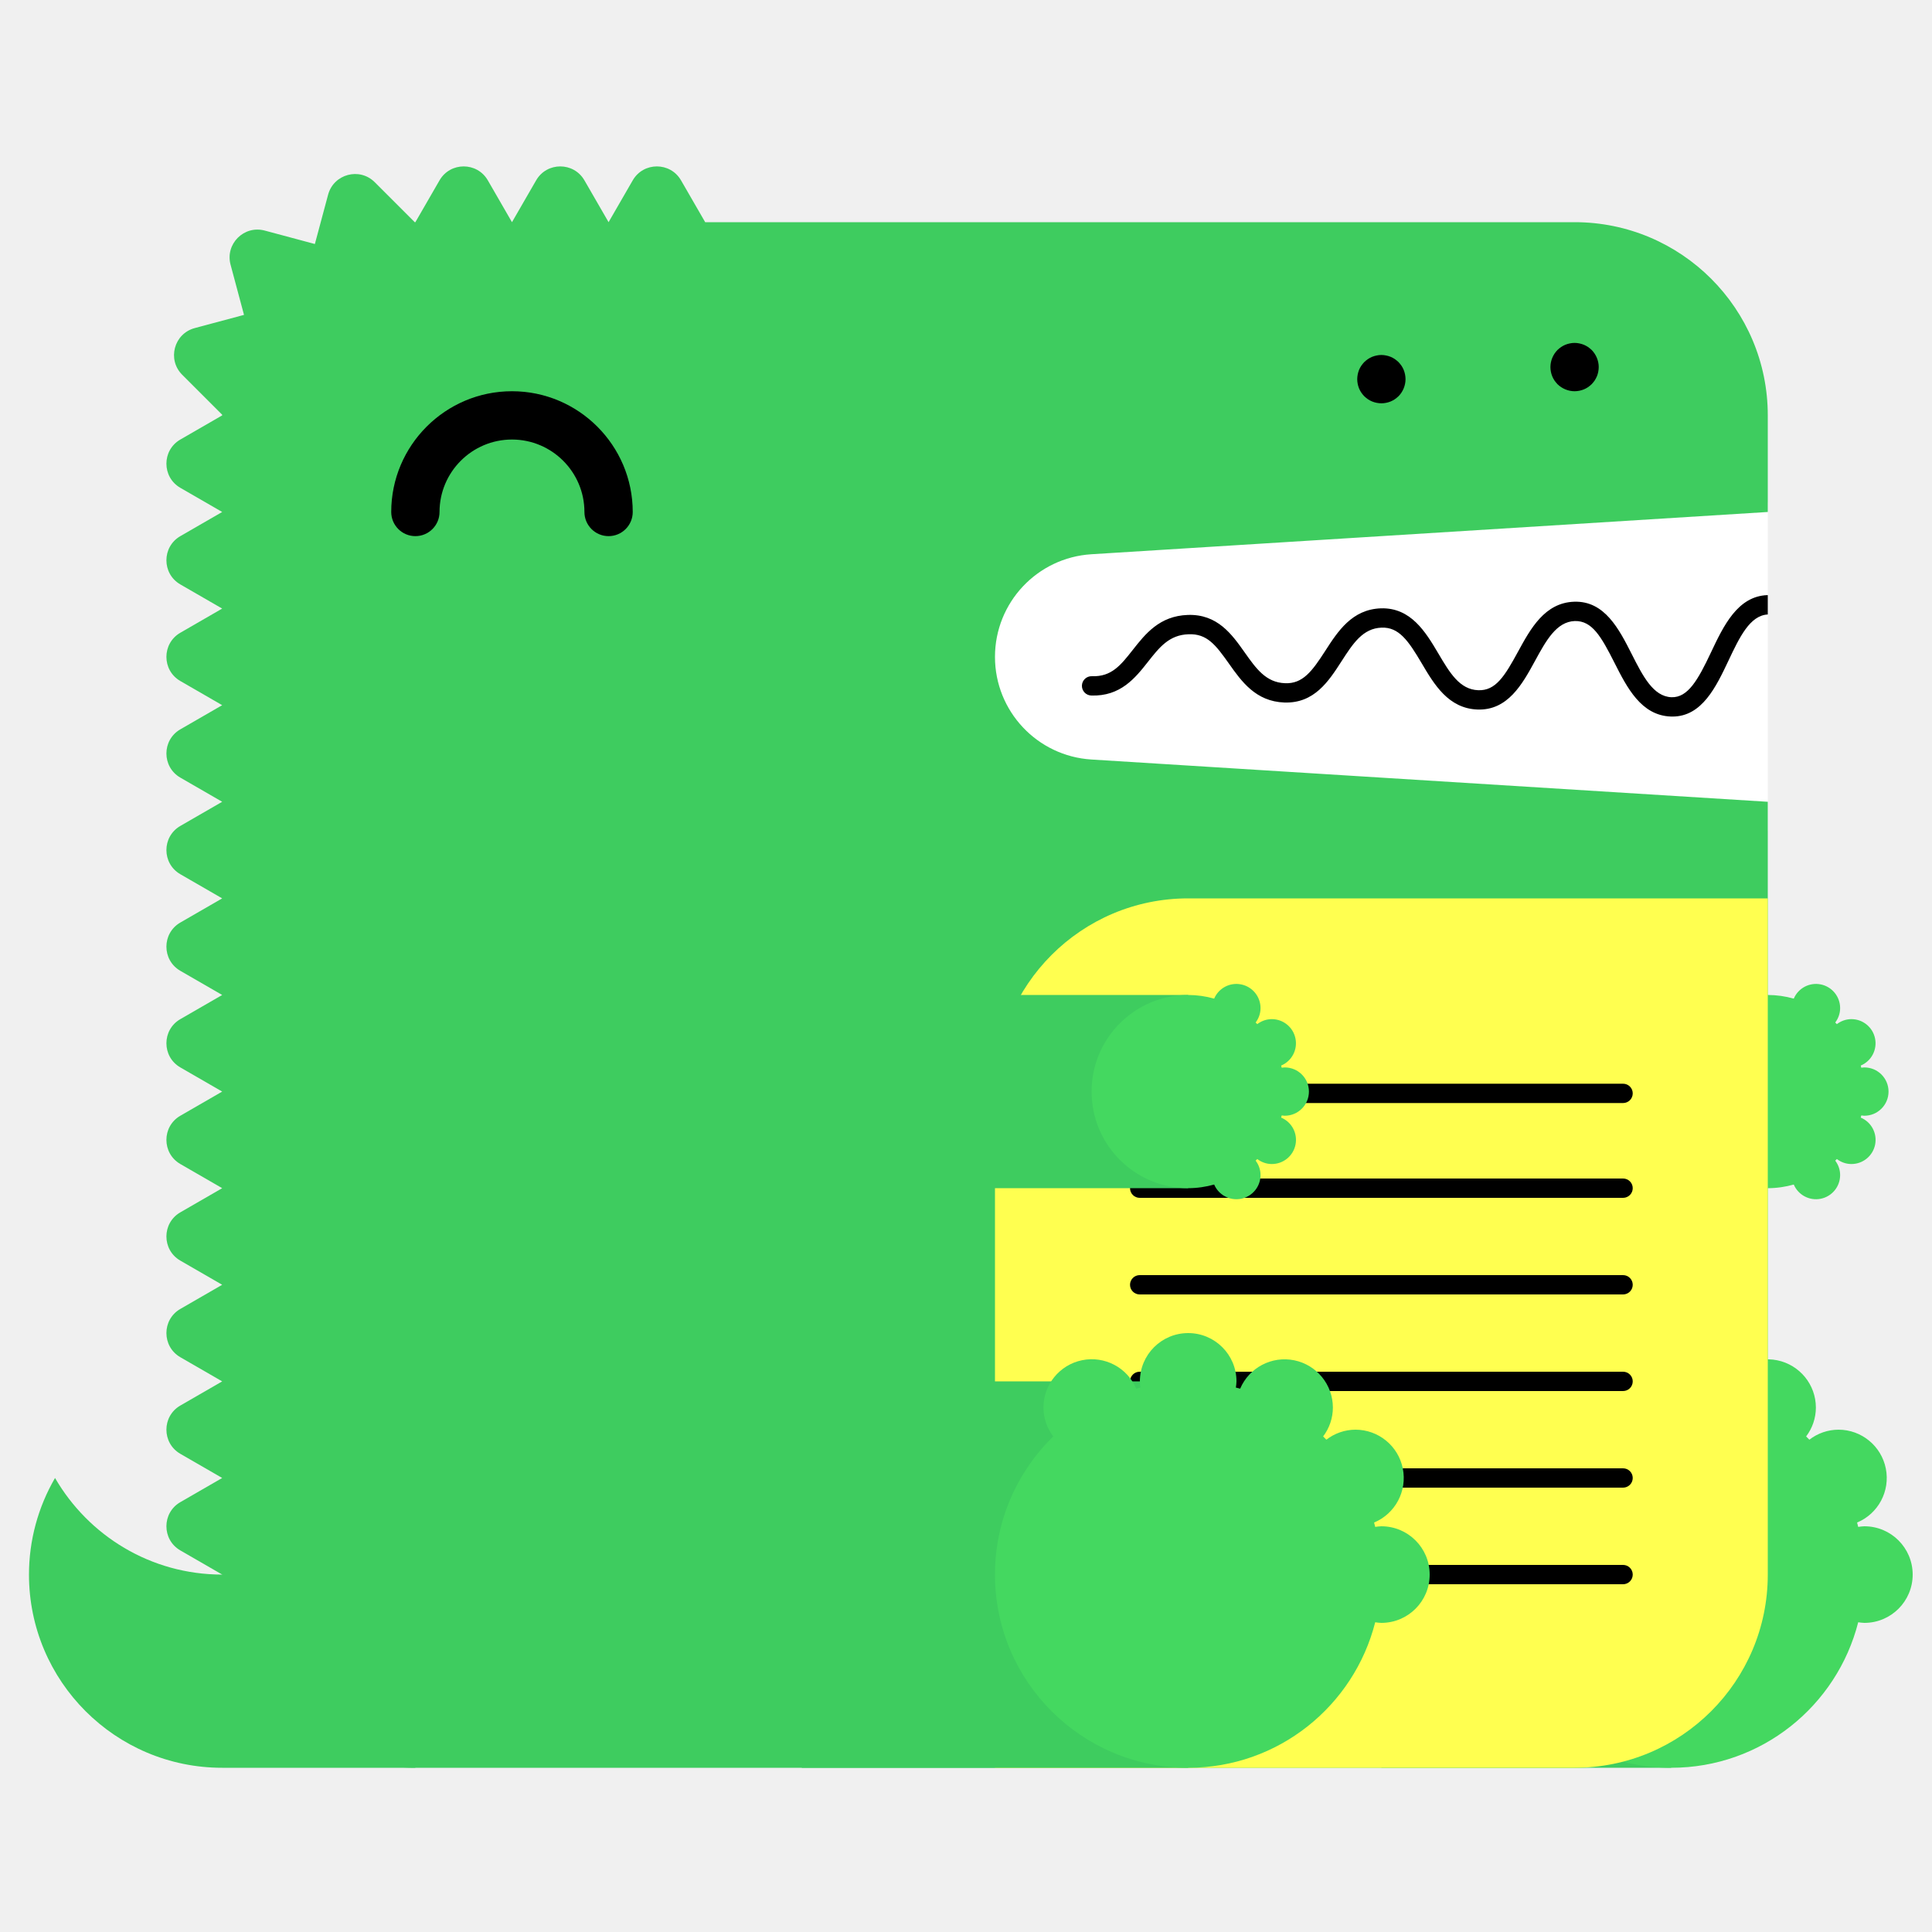
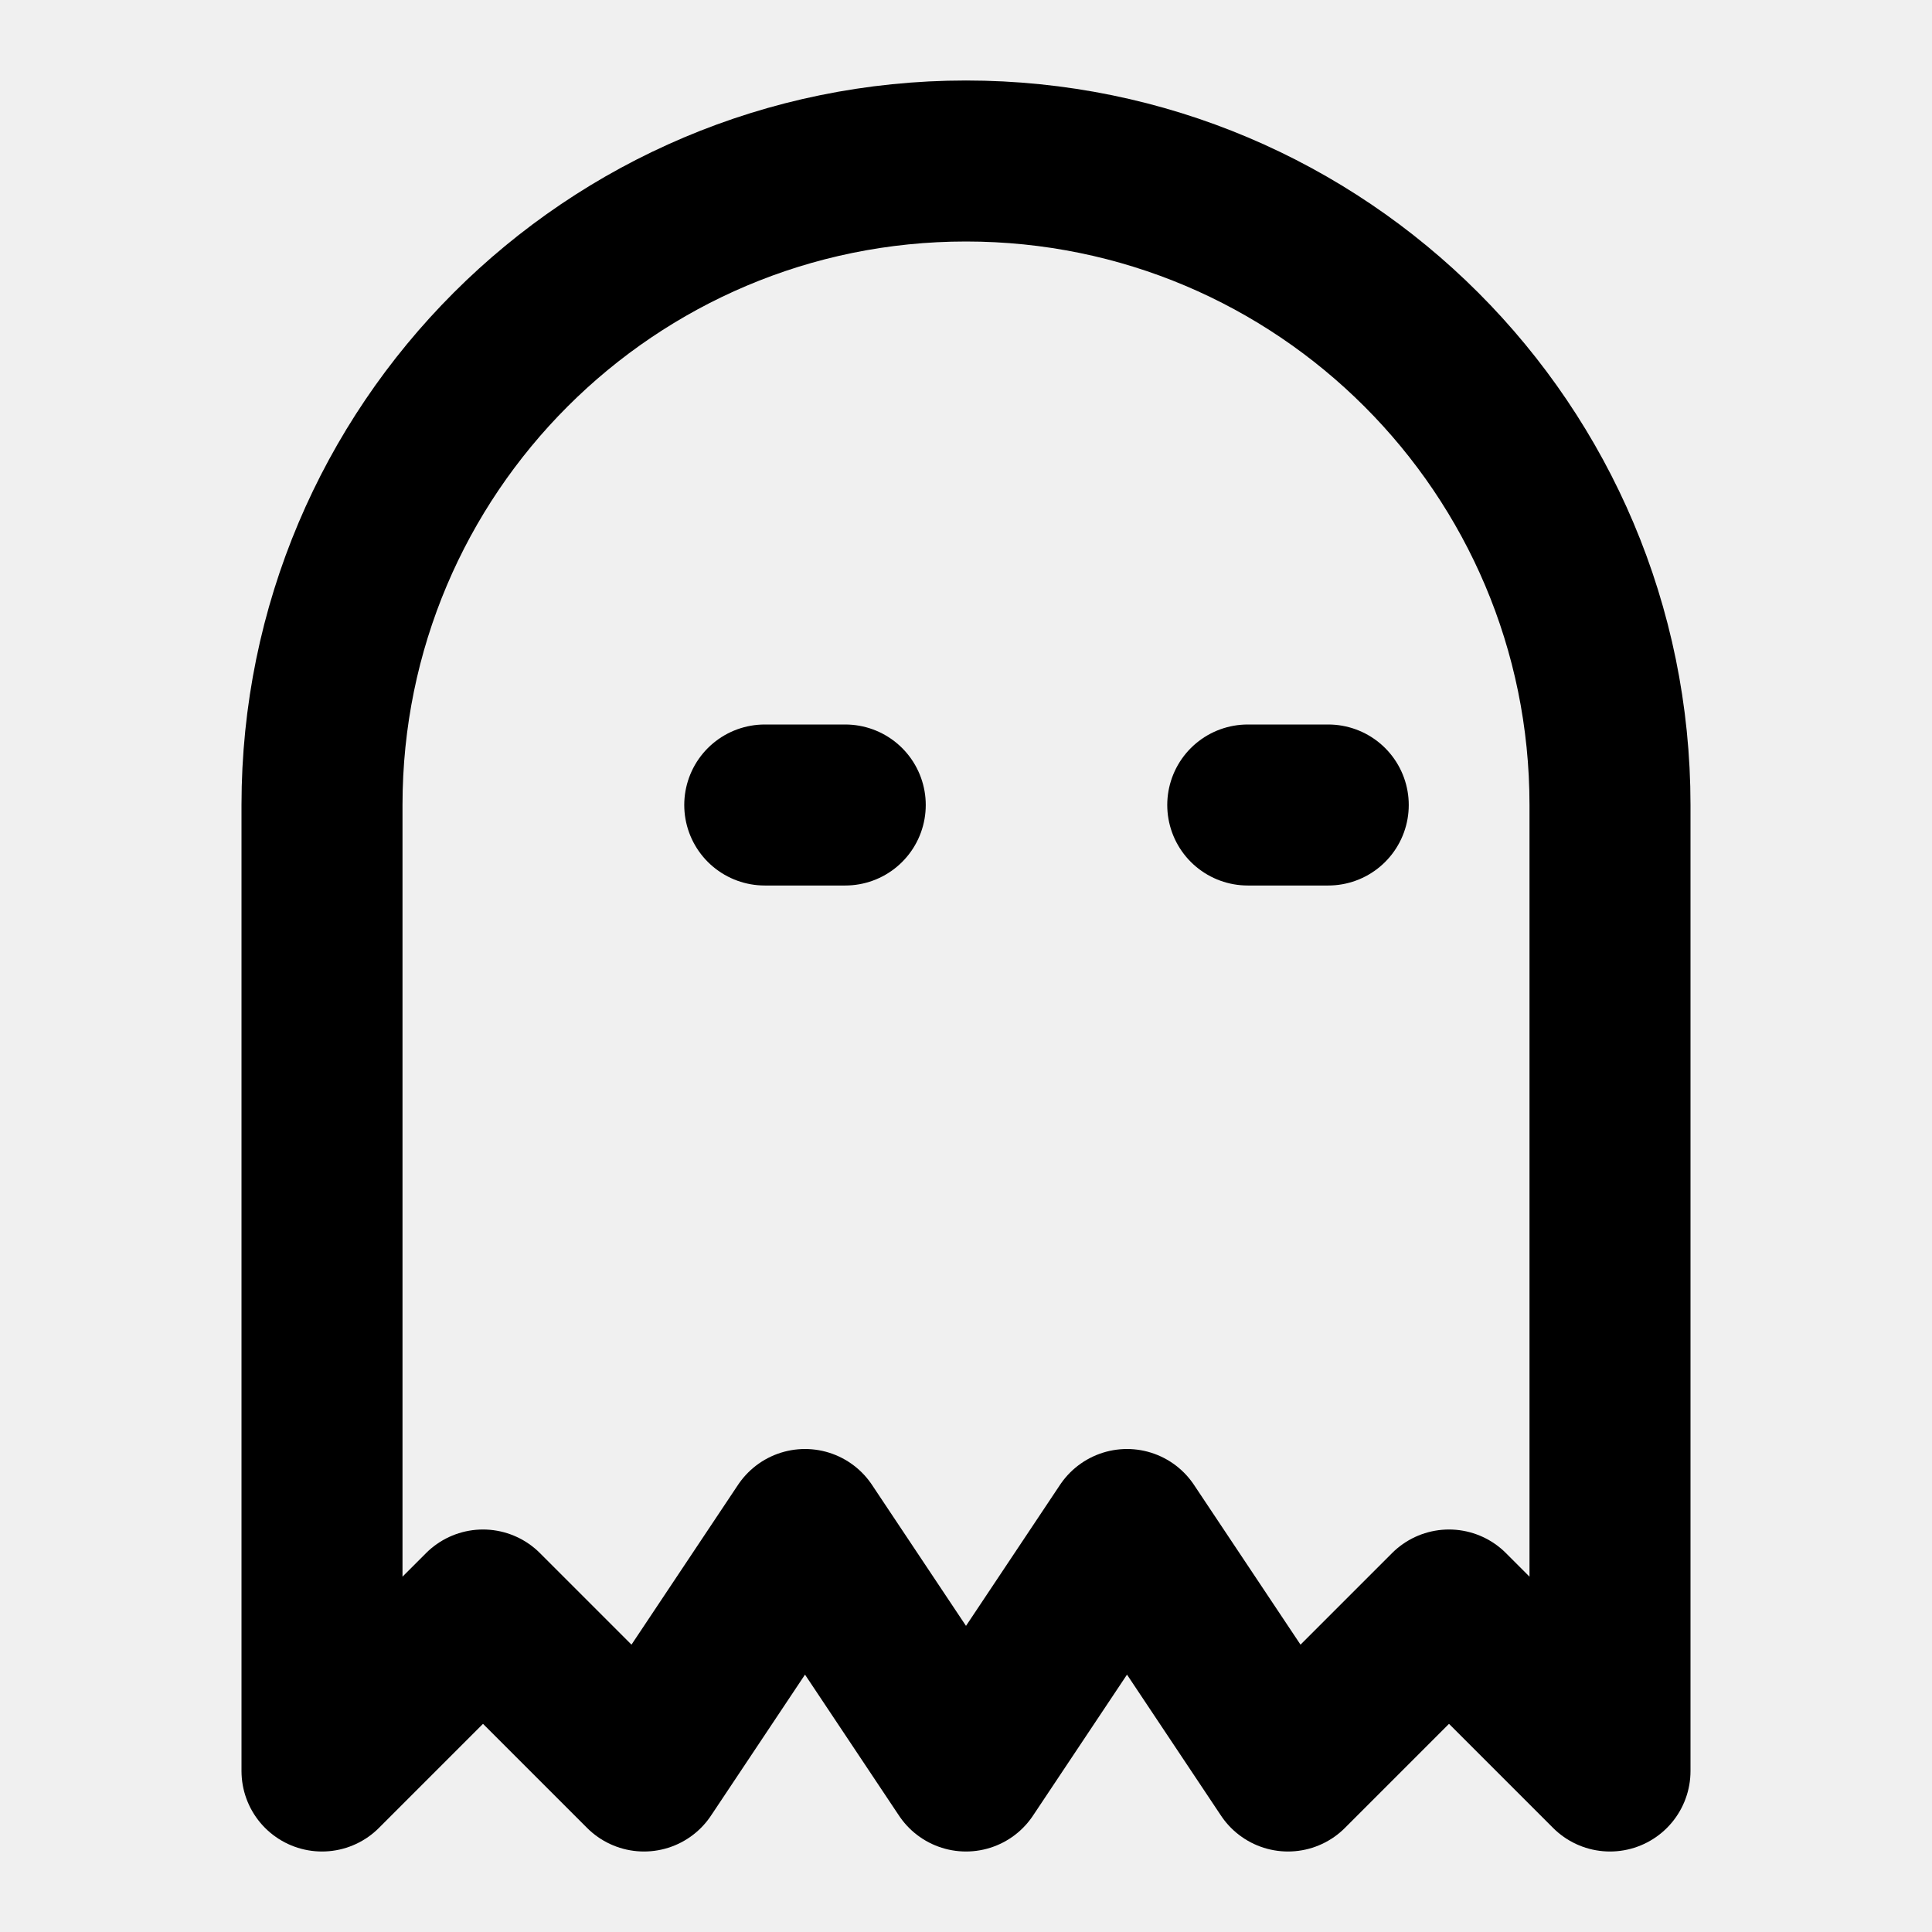
- <svg xmlns="http://www.w3.org/2000/svg" width="200" height="200" viewBox="0 0 200 200">
-   <g fill="none" fill-rule="evenodd">
-     <path fill="#FFF" d="M99 52h84v34H99z" />
-     <path d="M23 163c-7.398 0-13.843-4.027-17.303-10A19.886 19.886 0 0 0 3 163c0 11.046 8.954 20 20 20h20v-20H23z" fill="#3ECC5F" />
-     <path d="M112.98 57.376L183 53V43c0-11.046-8.954-20-20-20H73l-2.5-4.33c-1.112-1.925-3.889-1.925-5 0L63 23l-2.5-4.33c-1.111-1.925-3.889-1.925-5 0L53 23l-2.5-4.33c-1.111-1.925-3.889-1.925-5 0L43 23c-.022 0-.042.003-.065.003l-4.142-4.141c-1.57-1.571-4.252-.853-4.828 1.294l-1.369 5.104-5.192-1.392c-2.148-.575-4.111 1.389-3.535 3.536l1.39 5.193-5.102 1.367c-2.148.576-2.867 3.259-1.296 4.83l4.142 4.142c0 .021-.003.042-.003.064l-4.33 2.5c-1.925 1.111-1.925 3.889 0 5L23 53l-4.33 2.5c-1.925 1.111-1.925 3.889 0 5L23 63l-4.33 2.5c-1.925 1.111-1.925 3.889 0 5L23 73l-4.33 2.5c-1.925 1.111-1.925 3.889 0 5L23 83l-4.33 2.5c-1.925 1.111-1.925 3.889 0 5L23 93l-4.33 2.5c-1.925 1.111-1.925 3.889 0 5L23 103l-4.33 2.5c-1.925 1.111-1.925 3.889 0 5L23 113l-4.33 2.5c-1.925 1.111-1.925 3.889 0 5L23 123l-4.33 2.5c-1.925 1.111-1.925 3.889 0 5L23 133l-4.33 2.5c-1.925 1.111-1.925 3.889 0 5L23 143l-4.33 2.5c-1.925 1.111-1.925 3.889 0 5L23 153l-4.33 2.5c-1.925 1.111-1.925 3.889 0 5L23 163c0 11.046 8.954 20 20 20h120c11.046 0 20-8.954 20-20V83l-70.02-4.376A10.645 10.645 0 0 1 103 68c0-5.621 4.37-10.273 9.98-10.624" fill="#3ECC5F" />
-     <path fill="#3ECC5F" d="M143 183h30v-40h-30z" />
-     <path d="M193 158c-.219 0-.428.037-.639.064-.038-.15-.074-.301-.116-.451A5 5 0 0 0 190.32 148a4.96 4.96 0 0 0-3.016 1.036 26.531 26.531 0 0 0-.335-.336 4.955 4.955 0 0 0 1.011-2.987 5 5 0 0 0-9.599-1.959c-.148-.042-.297-.077-.445-.115.027-.211.064-.42.064-.639a5 5 0 0 0-5-5 5 5 0 0 0-5 5c0 .219.037.428.064.639-.148.038-.297.073-.445.115a4.998 4.998 0 0 0-9.599 1.959c0 1.125.384 2.151 1.011 2.987-3.717 3.632-6.031 8.693-6.031 14.3 0 11.046 8.954 20 20 20 9.339 0 17.16-6.41 19.361-15.064.211.027.42.064.639.064a5 5 0 0 0 5-5 5 5 0 0 0-5-5" fill="#44D860" />
-     <path fill="#3ECC5F" d="M153 123h30v-20h-30z" />
-     <path d="M193 115.5a2.5 2.5 0 1 0 0-5c-.109 0-.214.019-.319.032-.02-.075-.037-.15-.058-.225a2.501 2.501 0 0 0-.963-4.807c-.569 0-1.088.197-1.508.518a6.653 6.653 0 0 0-.168-.168c.314-.417.506-.931.506-1.494a2.5 2.5 0 0 0-4.8-.979A9.987 9.987 0 0 0 183 103c-5.522 0-10 4.478-10 10s4.478 10 10 10c.934 0 1.833-.138 2.69-.377a2.5 2.5 0 0 0 4.8-.979c0-.563-.192-1.077-.506-1.494.057-.055.113-.111.168-.168.42.321.939.518 1.508.518a2.5 2.5 0 0 0 .963-4.807c.021-.074.038-.15.058-.225.105.013.21.032.319.032" fill="#44D860" />
-     <path d="M63 55.5a2.5 2.5 0 0 1-2.5-2.5c0-4.136-3.364-7.5-7.5-7.5s-7.5 3.364-7.5 7.5a2.5 2.5 0 1 1-5 0c0-6.893 5.607-12.5 12.5-12.5S65.5 46.107 65.5 53a2.5 2.5 0 0 1-2.5 2.5" fill="#000" />
-     <path d="M103 183h60c11.046 0 20-8.954 20-20V93h-60c-11.046 0-20 8.954-20 20v70z" fill="#FFFF50" />
-     <path d="M168.02 124h-50.04a1 1 0 1 1 0-2h50.04a1 1 0 1 1 0 2m0 20h-50.04a1 1 0 1 1 0-2h50.04a1 1 0 1 1 0 2m0 20h-50.04a1 1 0 1 1 0-2h50.04a1 1 0 1 1 0 2m0-49.814h-50.04a1 1 0 1 1 0-2h50.04a1 1 0 1 1 0 2m0 19.814h-50.04a1 1 0 1 1 0-2h50.04a1 1 0 1 1 0 2m0 20h-50.04a1 1 0 1 1 0-2h50.04a1 1 0 1 1 0 2M183 61.611c-.012 0-.022-.006-.034-.005-3.09.105-4.552 3.196-5.842 5.923-1.346 2.85-2.387 4.703-4.093 4.647-1.889-.068-2.969-2.202-4.113-4.46-1.314-2.594-2.814-5.536-5.963-5.426-3.046.104-4.513 2.794-5.807 5.167-1.377 2.528-2.314 4.065-4.121 3.994-1.927-.07-2.951-1.805-4.136-3.813-1.321-2.236-2.848-4.75-5.936-4.664-2.994.103-4.465 2.385-5.763 4.4-1.373 2.13-2.335 3.428-4.165 3.351-1.973-.07-2.992-1.51-4.171-3.177-1.324-1.873-2.816-3.993-5.895-3.89-2.928.1-4.399 1.97-5.696 3.618-1.232 1.564-2.194 2.802-4.229 2.724a1 1 0 0 0-.072 2c3.017.101 4.545-1.8 5.872-3.487 1.177-1.496 2.193-2.787 4.193-2.855 1.926-.082 2.829 1.115 4.195 3.045 1.297 1.834 2.769 3.914 5.731 4.021 3.103.104 4.596-2.215 5.918-4.267 1.182-1.834 2.202-3.417 4.15-3.484 1.793-.067 2.769 1.35 4.145 3.681 1.297 2.197 2.766 4.686 5.787 4.796 3.125.108 4.634-2.62 5.949-5.035 1.139-2.088 2.214-4.06 4.119-4.126 1.793-.042 2.728 1.595 4.111 4.33 1.292 2.553 2.757 5.445 5.825 5.556l.169.003c3.064 0 4.518-3.075 5.805-5.794 1.139-2.41 2.217-4.68 4.067-4.773v-2z" fill="#000" />
-     <path fill="#3ECC5F" d="M83 183h40v-40H83z" />
-     <path d="M143 158c-.219 0-.428.037-.639.064-.038-.15-.074-.301-.116-.451A5 5 0 0 0 140.32 148a4.96 4.96 0 0 0-3.016 1.036 26.531 26.531 0 0 0-.335-.336 4.955 4.955 0 0 0 1.011-2.987 5 5 0 0 0-9.599-1.959c-.148-.042-.297-.077-.445-.115.027-.211.064-.42.064-.639a5 5 0 0 0-5-5 5 5 0 0 0-5 5c0 .219.037.428.064.639-.148.038-.297.073-.445.115a4.998 4.998 0 0 0-9.599 1.959c0 1.125.384 2.151 1.011 2.987-3.717 3.632-6.031 8.693-6.031 14.3 0 11.046 8.954 20 20 20 9.339 0 17.16-6.41 19.361-15.064.211.027.42.064.639.064a5 5 0 0 0 5-5 5 5 0 0 0-5-5" fill="#44D860" />
-     <path fill="#3ECC5F" d="M83 123h40v-20H83z" />
-     <path d="M133 115.5a2.5 2.5 0 1 0 0-5c-.109 0-.214.019-.319.032-.02-.075-.037-.15-.058-.225a2.501 2.501 0 0 0-.963-4.807c-.569 0-1.088.197-1.508.518a6.653 6.653 0 0 0-.168-.168c.314-.417.506-.931.506-1.494a2.5 2.5 0 0 0-4.8-.979A9.987 9.987 0 0 0 123 103c-5.522 0-10 4.478-10 10s4.478 10 10 10c.934 0 1.833-.138 2.69-.377a2.5 2.5 0 0 0 4.8-.979c0-.563-.192-1.077-.506-1.494.057-.055.113-.111.168-.168.42.321.939.518 1.508.518a2.5 2.5 0 0 0 .963-4.807c.021-.074.038-.15.058-.225.105.013.21.032.319.032" fill="#44D860" />
-     <path d="M143 41.75c-.16 0-.33-.02-.49-.05a2.52 2.52 0 0 1-.47-.14c-.15-.06-.29-.14-.431-.23-.13-.09-.259-.2-.38-.31-.109-.12-.219-.24-.309-.38s-.17-.28-.231-.43a2.619 2.619 0 0 1-.189-.96c0-.16.02-.33.05-.49.03-.16.08-.31.139-.47.061-.15.141-.29.231-.43.09-.13.2-.26.309-.38.121-.11.25-.22.38-.31.141-.09.281-.17.431-.23.149-.06.31-.11.47-.14.32-.07.65-.07.98 0 .159.03.32.08.47.14.149.06.29.14.43.23.13.09.259.2.38.31.11.12.22.25.31.38.09.14.17.28.23.43.06.16.11.31.14.47.029.16.05.33.05.49 0 .66-.271 1.31-.73 1.77-.121.11-.25.22-.38.31-.14.09-.281.17-.43.23a2.565 2.565 0 0 1-.96.19m20-1.25c-.66 0-1.3-.27-1.771-.73a3.802 3.802 0 0 1-.309-.38c-.09-.14-.17-.28-.231-.43a2.619 2.619 0 0 1-.189-.96c0-.66.27-1.3.729-1.77.121-.11.25-.22.38-.31.141-.09.281-.17.431-.23.149-.06.31-.11.47-.14.32-.07.66-.07.98 0 .159.03.32.08.47.14.149.06.29.14.43.23.13.09.259.2.38.31.459.47.73 1.11.73 1.77 0 .16-.021.33-.05.49-.03.16-.08.32-.14.47-.07.15-.14.29-.23.43-.09.13-.2.26-.31.38-.121.11-.25.22-.38.31-.14.09-.281.17-.43.23a2.565 2.565 0 0 1-.96.19" fill="#000" />
-   </g>
+ <svg xmlns="http://www.w3.org/2000/svg" width="100" height="100" viewBox="0 0 48 48" fill="none">
+   <path d="M8 44L12 40L16 44L20 38L24 44L28 38L32 44L36 40L40 44V20C40 11.163 32.837 4 24 4C15.163 4 8 11.163 8 20V44Z" fill="none" stroke="#000" stroke-width="4" stroke-linejoin="round" />
+   <path d="M19 20H21" stroke="#000" stroke-width="4" stroke-linecap="round" stroke-linejoin="round" />
+   <path d="M31 20H33" stroke="#000" stroke-width="4" stroke-linecap="round" stroke-linejoin="round" />
</svg>
